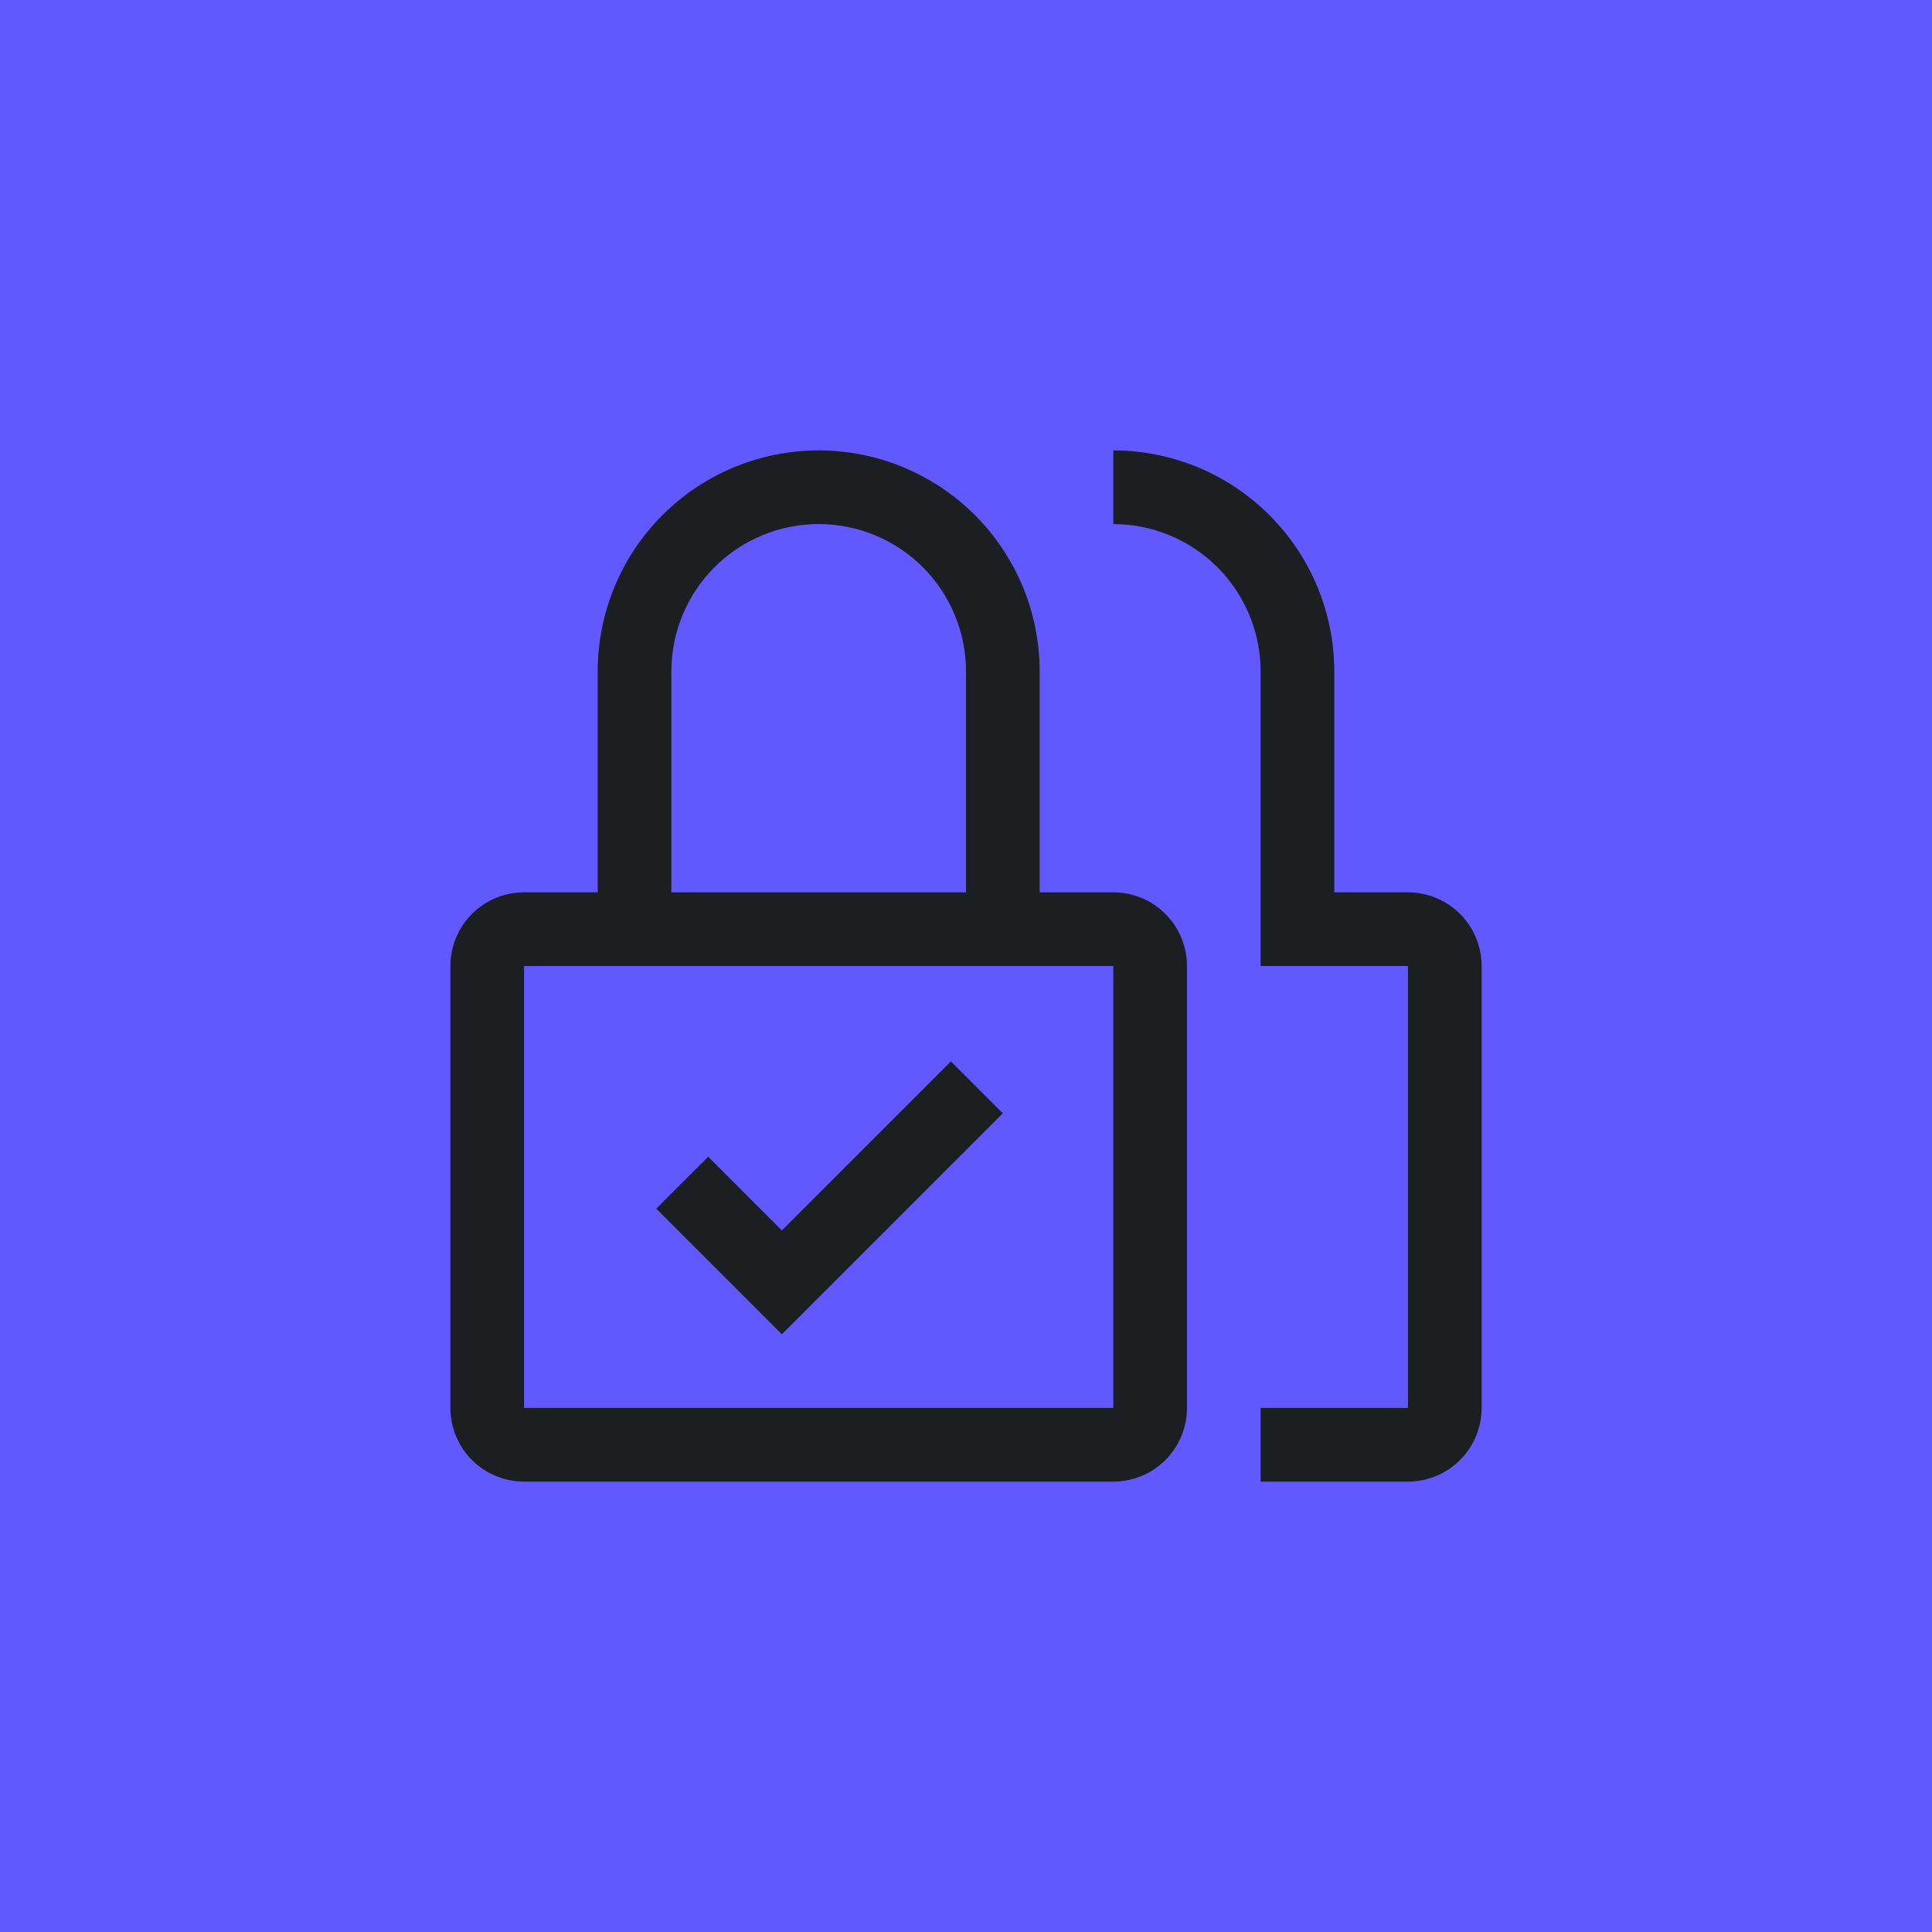
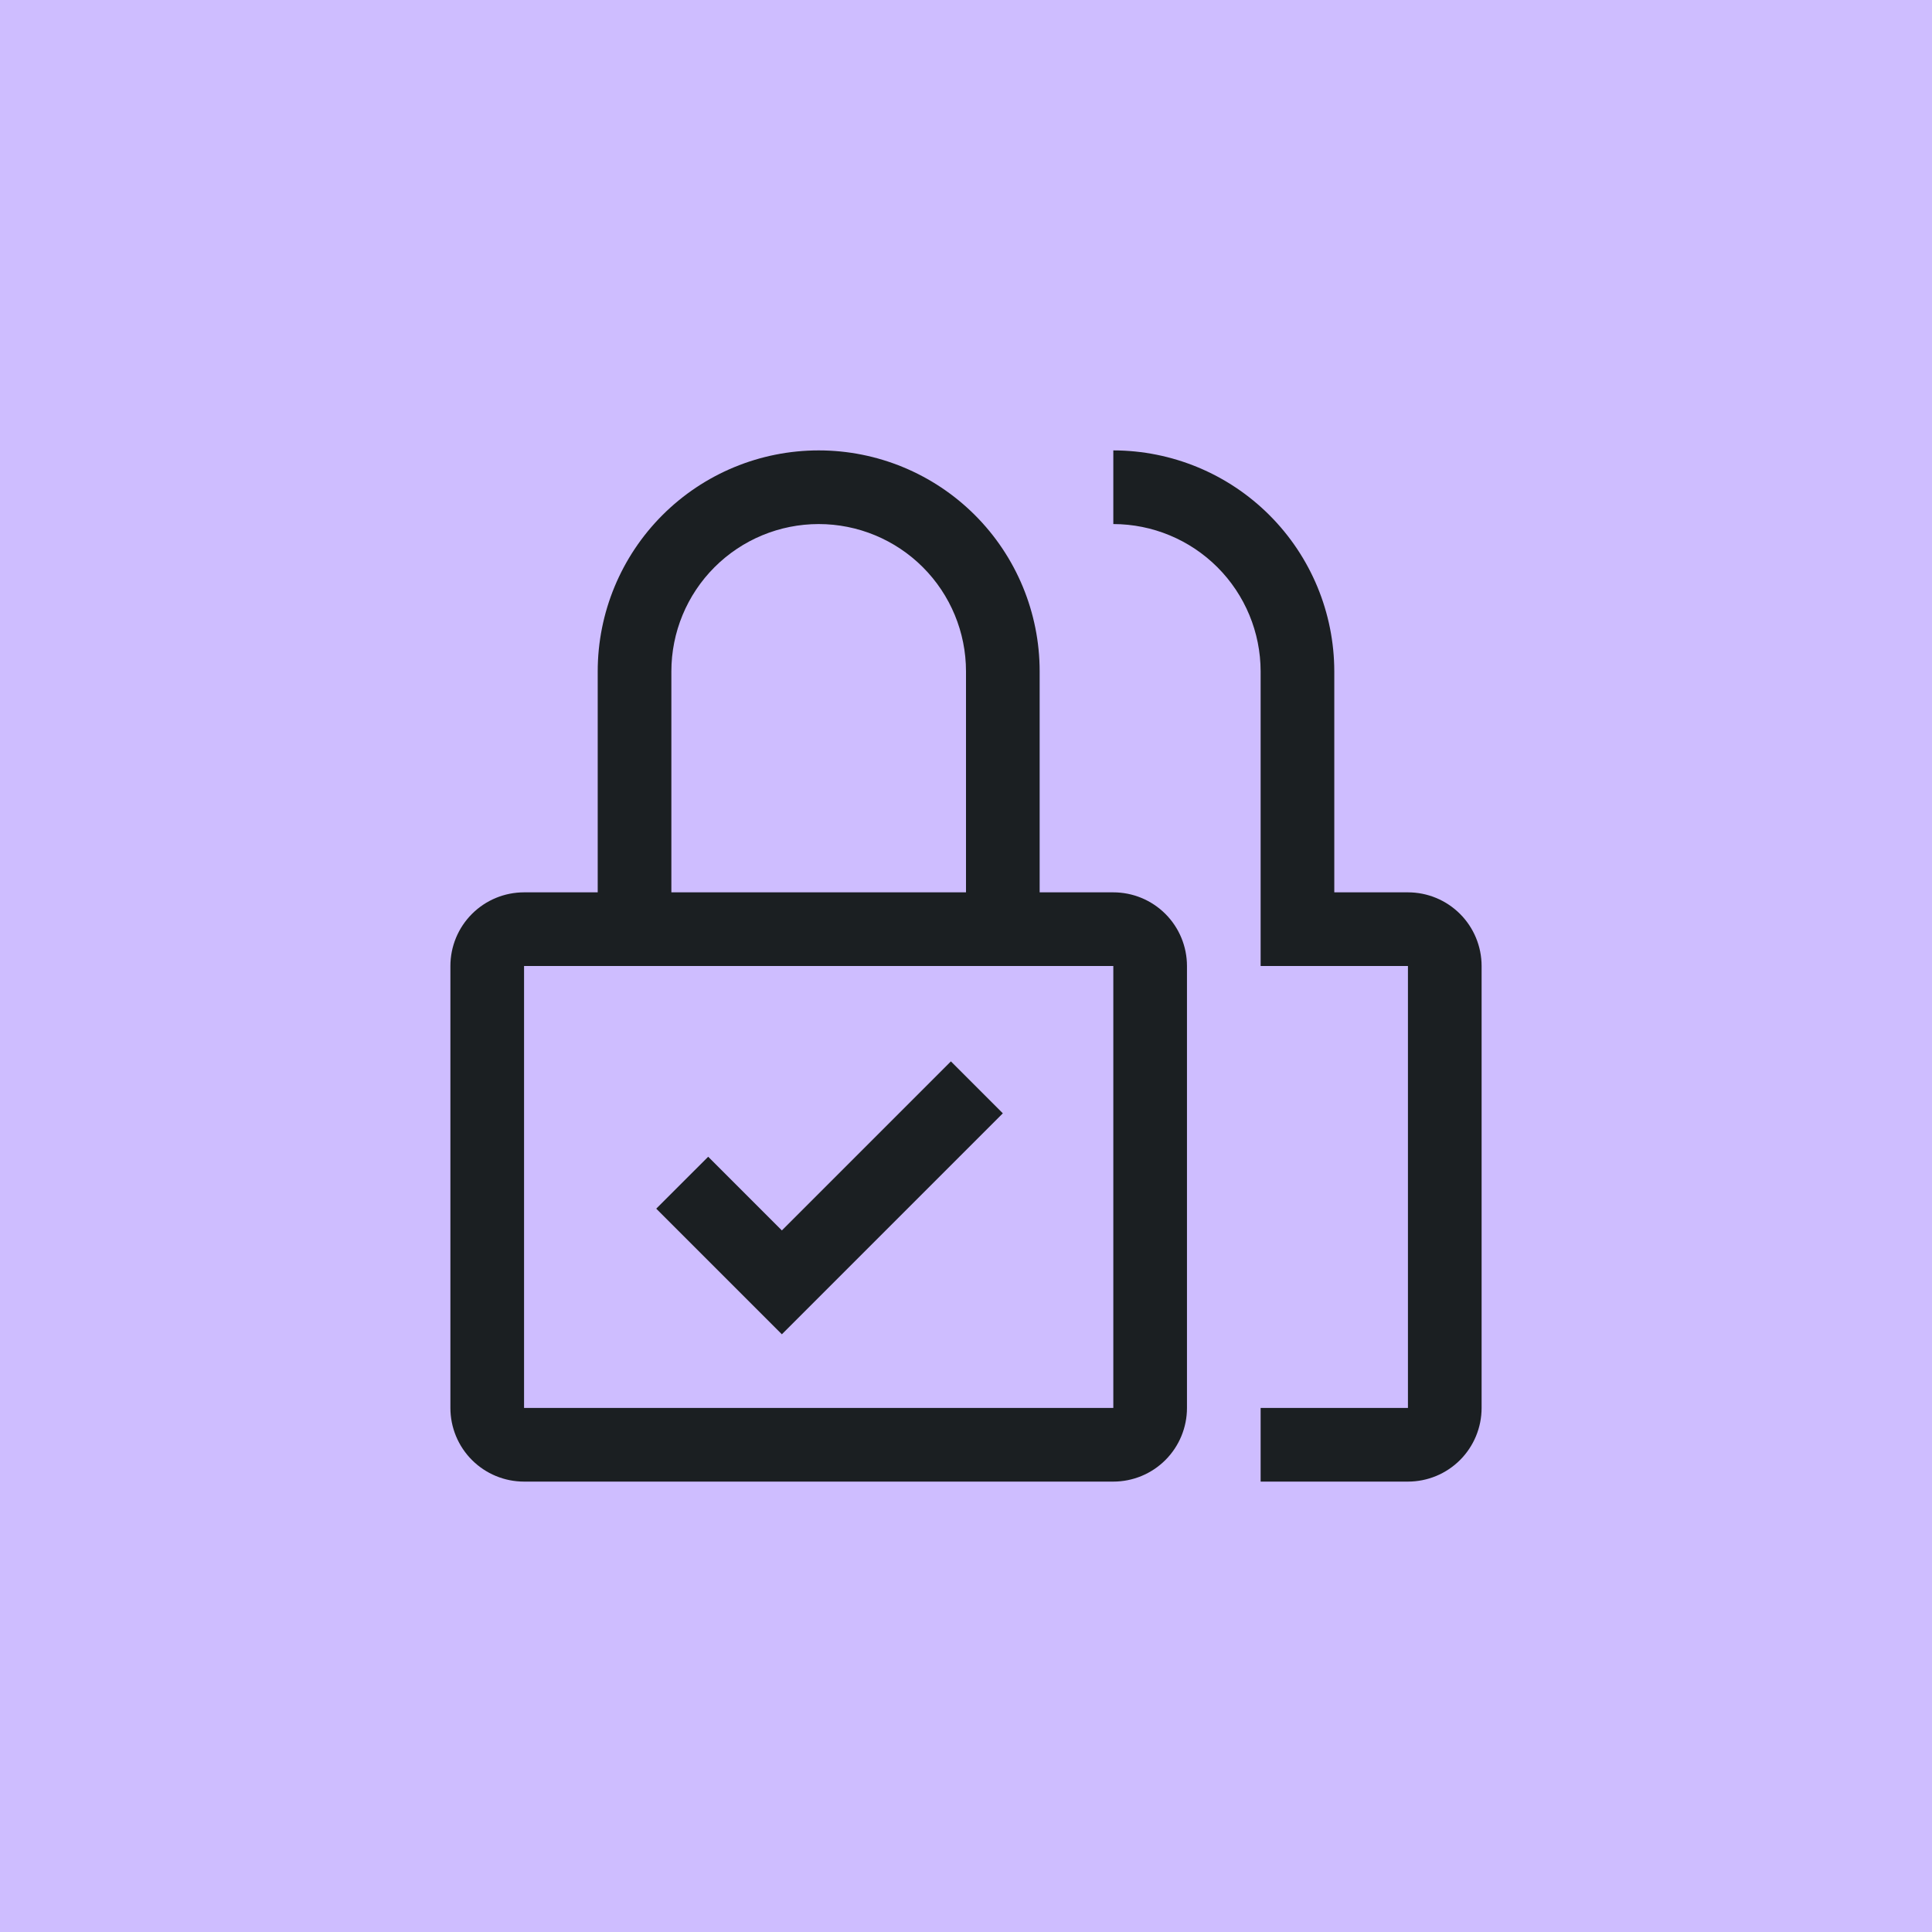
<svg xmlns="http://www.w3.org/2000/svg" width="200" height="200" viewBox="0 0 200 200" fill="none">
  <rect width="200" height="200" fill="white" />
-   <rect width="200" height="200" fill="#6159FD" />
+   <rect width="200" height="200" fill="#CEBDFF" />
  <path d="M80.938 127.374L73.312 119.745L67.933 125.121L80.938 138.125L103.812 115.25L98.437 109.874L80.938 127.374ZM145.75 153.375H130.5V145.75H145.75V100H130.5V69.5C130.495 65.457 128.887 61.581 126.028 58.722C123.169 55.863 119.293 54.255 115.25 54.25V46.625C121.315 46.632 127.129 49.044 131.417 53.333C135.706 57.621 138.118 63.435 138.125 69.5V92.375H145.75C147.772 92.375 149.712 93.178 151.142 94.608C152.572 96.038 153.375 97.978 153.375 100V145.75C153.375 147.772 152.572 149.712 151.142 151.142C149.712 152.572 147.772 153.375 145.75 153.375Z" fill="#1B1F22" />
  <path d="M115.25 92.375H107.625V69.5C107.625 63.433 105.215 57.615 100.925 53.325C96.635 49.035 90.817 46.625 84.75 46.625C78.683 46.625 72.865 49.035 68.575 53.325C64.285 57.615 61.875 63.433 61.875 69.5V92.375H54.25C52.228 92.375 50.288 93.178 48.858 94.608C47.428 96.038 46.625 97.978 46.625 100V145.75C46.625 147.772 47.428 149.712 48.858 151.142C50.288 152.572 52.228 153.375 54.25 153.375H115.25C117.272 153.375 119.212 152.572 120.642 151.142C122.072 149.712 122.875 147.772 122.875 145.75V100C122.875 97.978 122.072 96.038 120.642 94.608C119.212 93.178 117.272 92.375 115.25 92.375ZM69.5 69.5C69.5 65.455 71.107 61.577 73.967 58.717C76.827 55.857 80.705 54.25 84.75 54.25C88.795 54.25 92.673 55.857 95.533 58.717C98.393 61.577 100 65.455 100 69.5V92.375H69.5V69.5ZM115.25 145.75H54.25V100H115.25V145.75Z" fill="#1B1F22" />
</svg>
